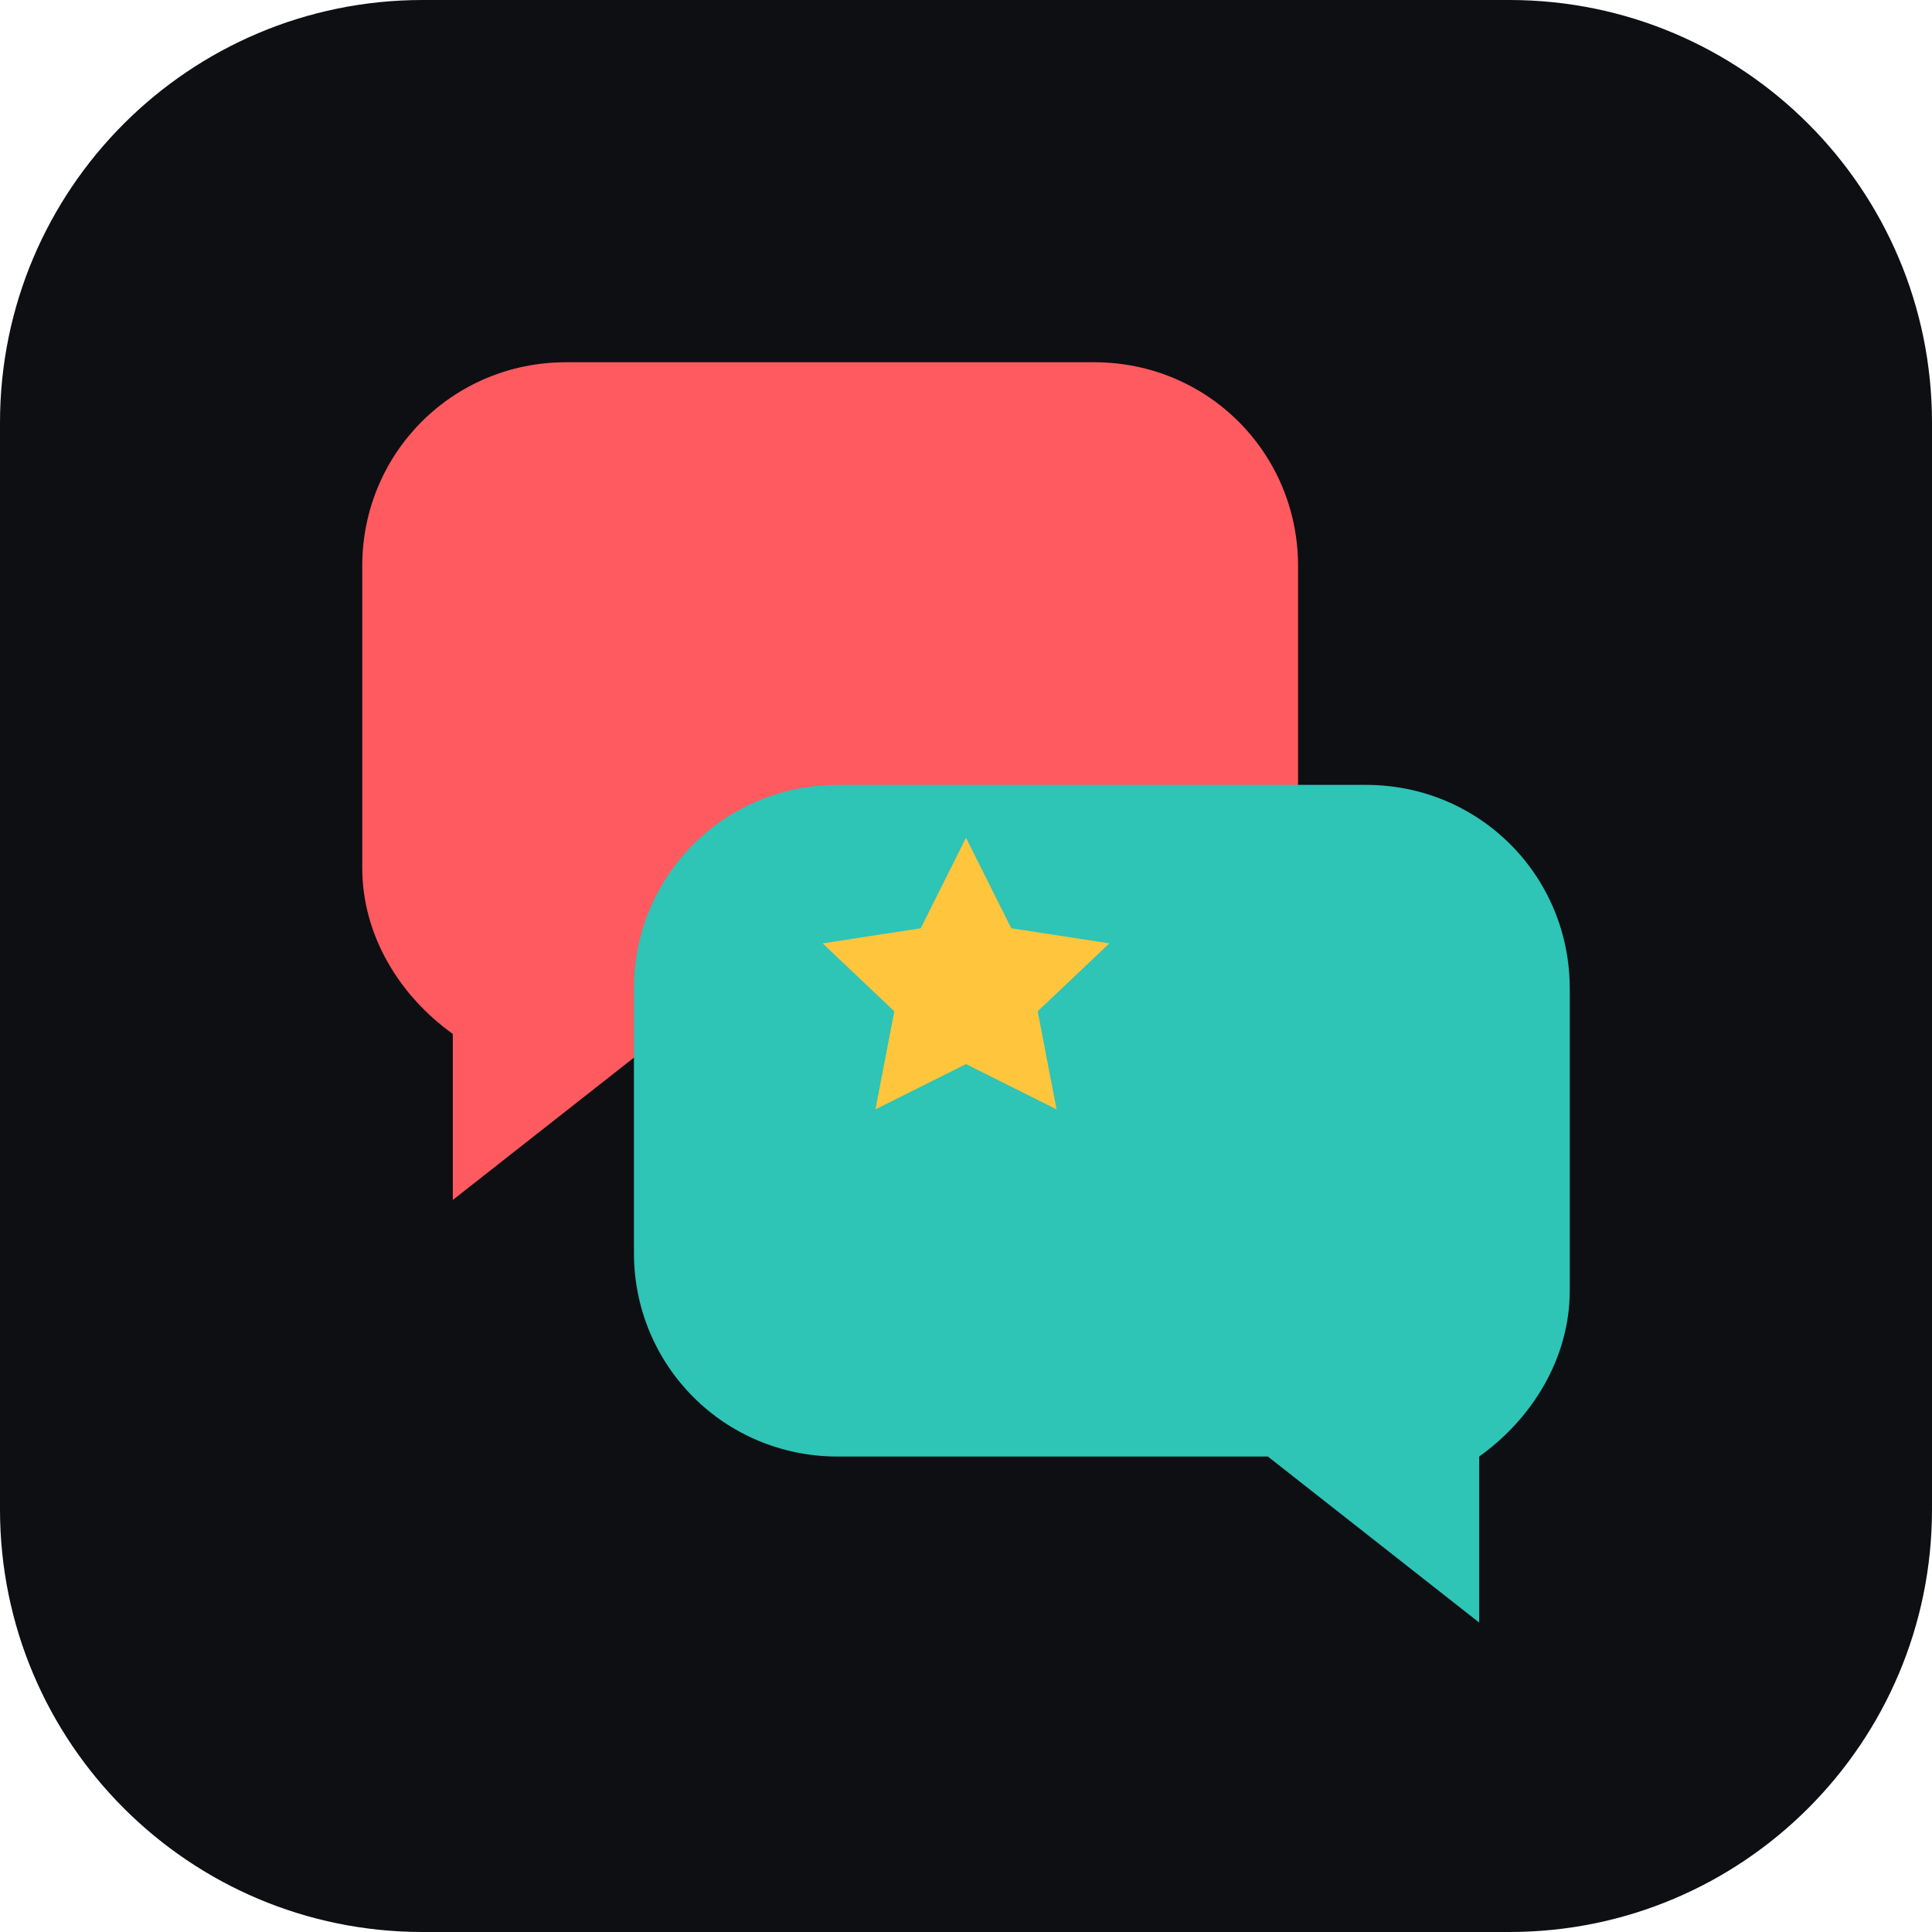
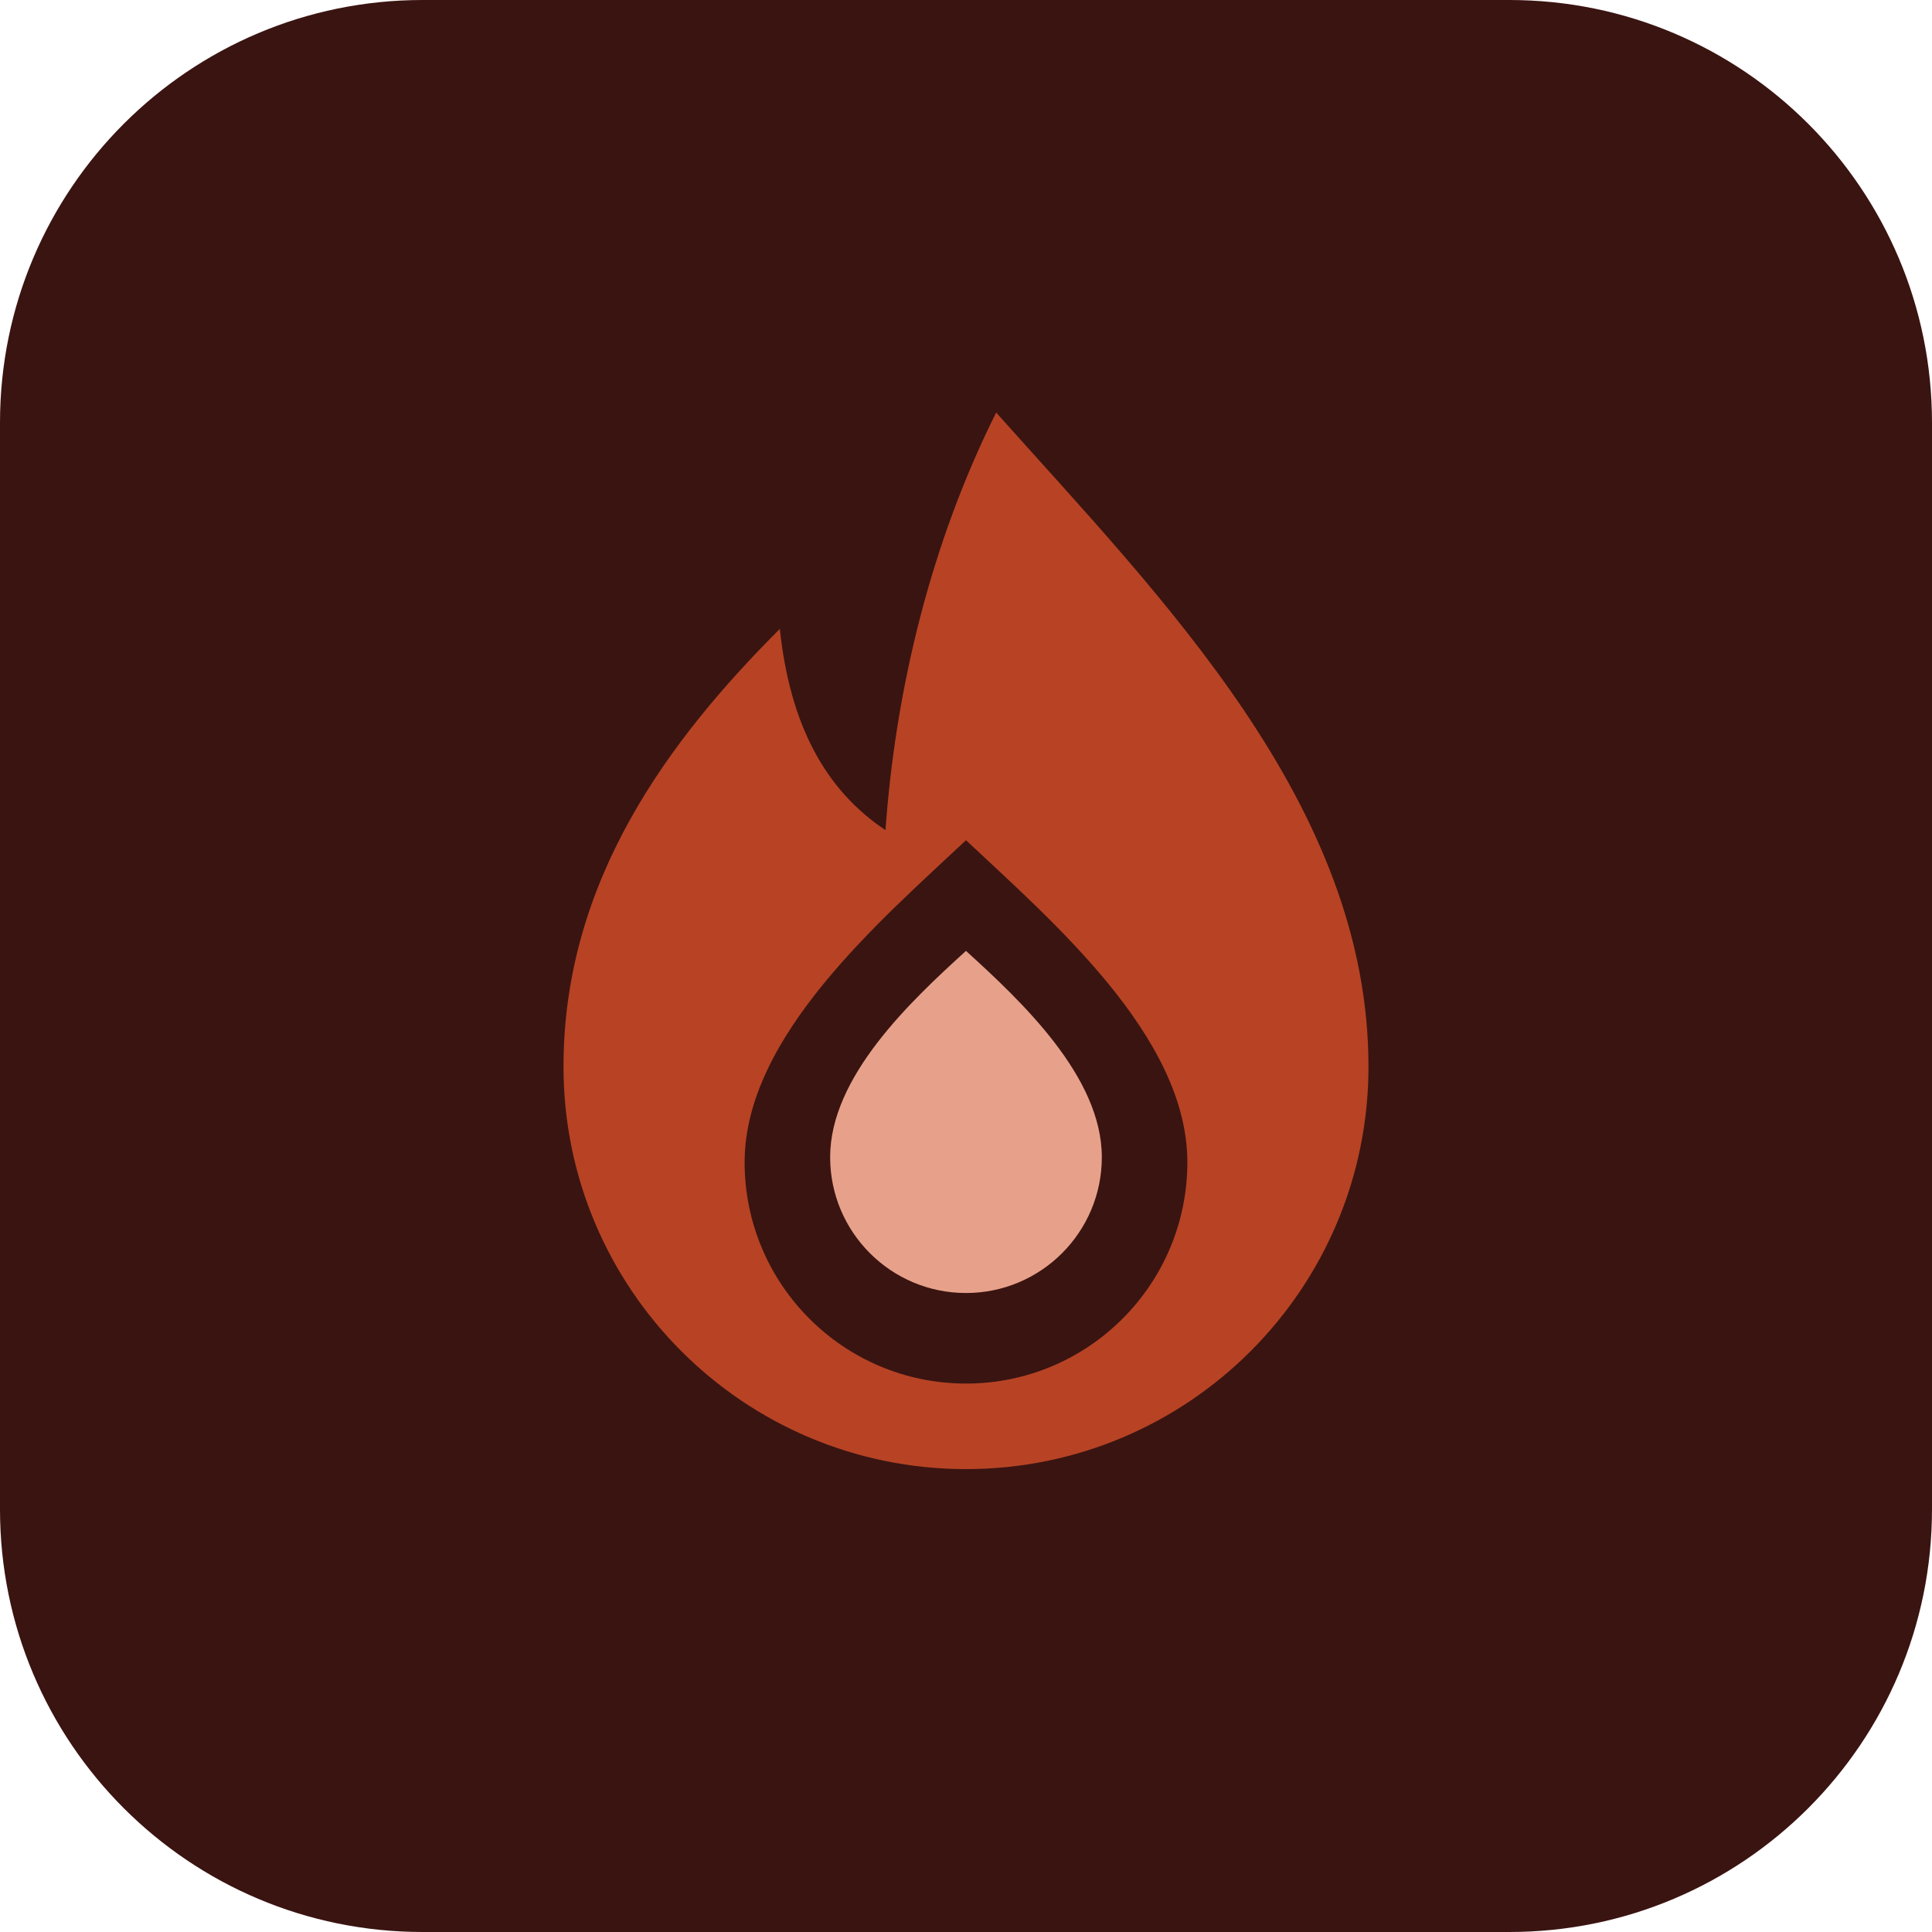
<svg xmlns="http://www.w3.org/2000/svg" viewBox="0 0 512 512">
-   <rect width="512" height="512" rx="112" fill="#0e0f13" />
-   <path d="M96 150c0-30 24-54 54-54h140c30 0 54 24 54 54v70c0 30-24 54-54 54H176l-56 44v-44c-14-10-24-26-24-44z" fill="#ff5a5f" />
-   <path d="M416 262c0-30-24-54-54-54H222c-30 0-54 24-54 54v70c0 30 24 54 54 54h114l56 44v-44c14-10 24-26 24-44z" fill="#2ec4b6" />
-   <path d="M256 222l12 24 26 4-19 18 5 26-24-12-24 12 5-26-19-18 26-4z" fill="#ffc53d" />
+   <rect width="512" height="512" rx="112" fill="#3A1411" />
+   <g transform="translate(96 88) scale(13.333)">
+     <path fill-rule="evenodd" fill="#B74324" d="M12.6 1.6C15.9 5.3 20 9.4 20 14.6a8 8 0 0 1-16 0c0-3.7 2.1-6.5 4.3-8.7.2 1.9.9 3.2 2.1 4C10.6 7.1 11.3 4.2 12.6 1.6z M12 10.1c1.7 1.6 4.4 3.9 4.4 6.4a4.4 4.4 0 0 1-8.8 0c0-2.5 2.7-4.8 4.4-6.4z" />
+     <path fill="#E7A18A" d="M12 12.3c1.1 1 2.7 2.5 2.7 4.1a2.7 2.7 0 0 1-5.4 0c0-1.6 1.6-3.1 2.7-4.1z" />
+   </g>
</svg>
